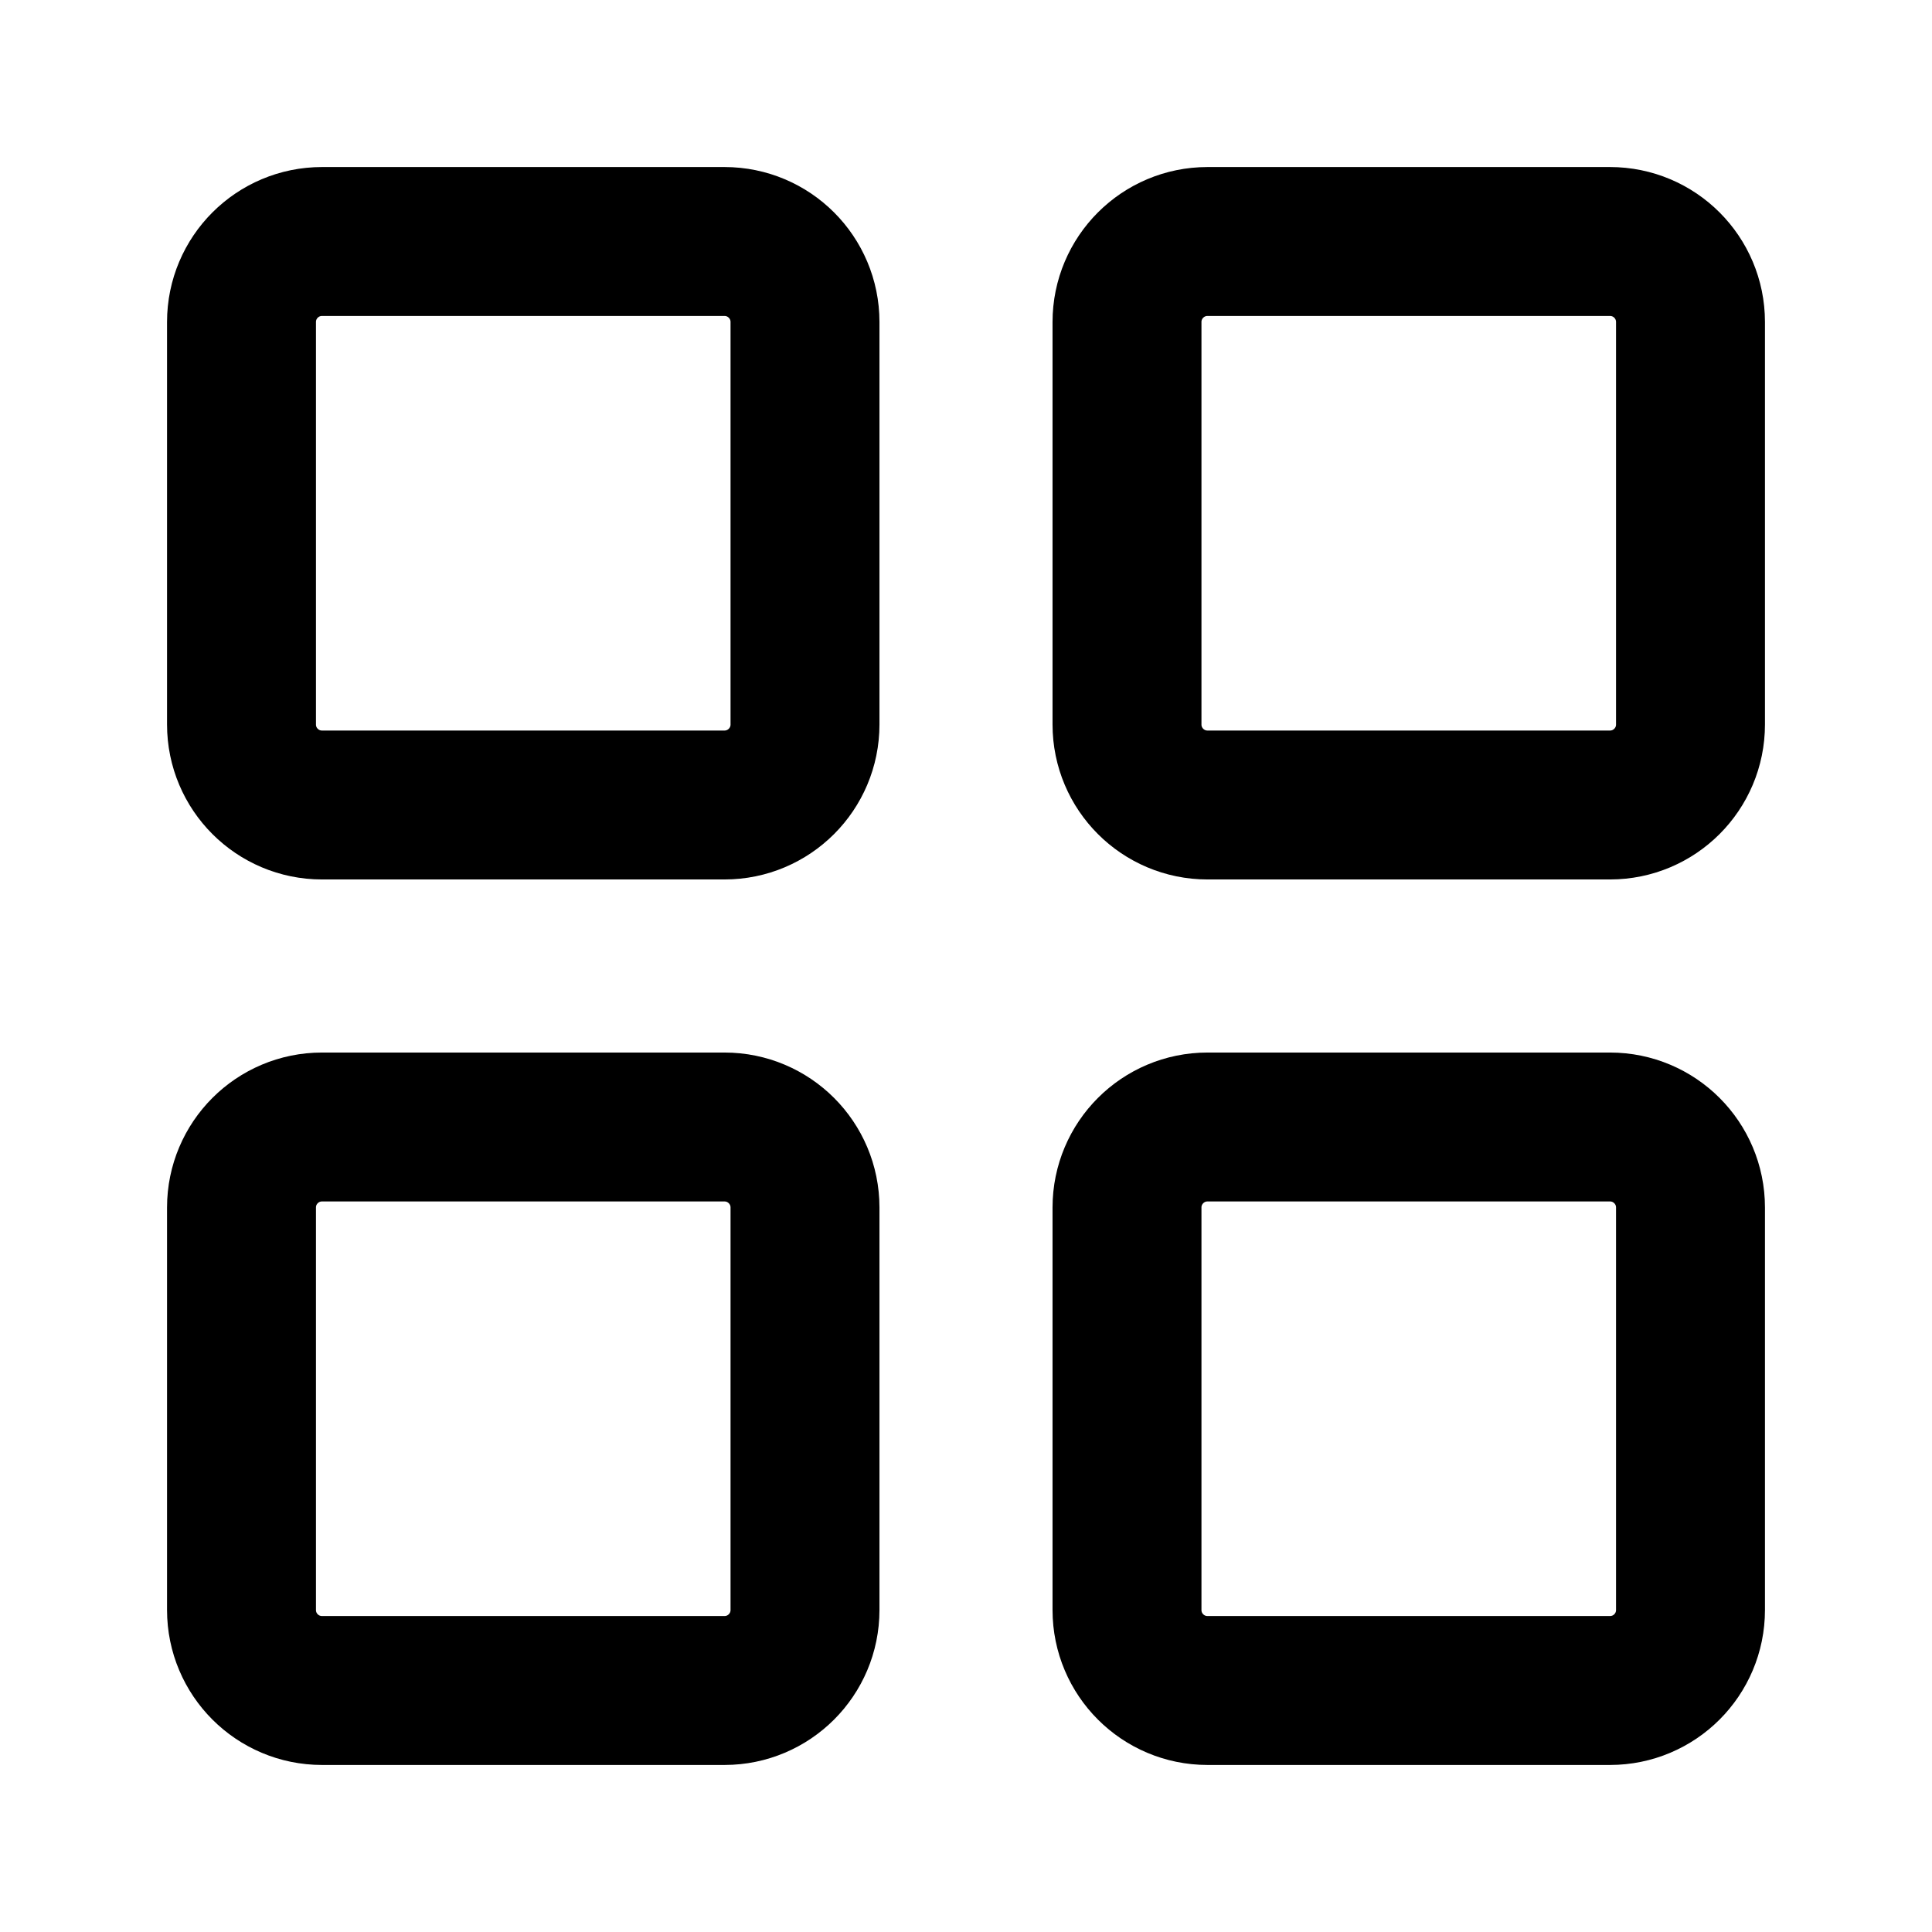
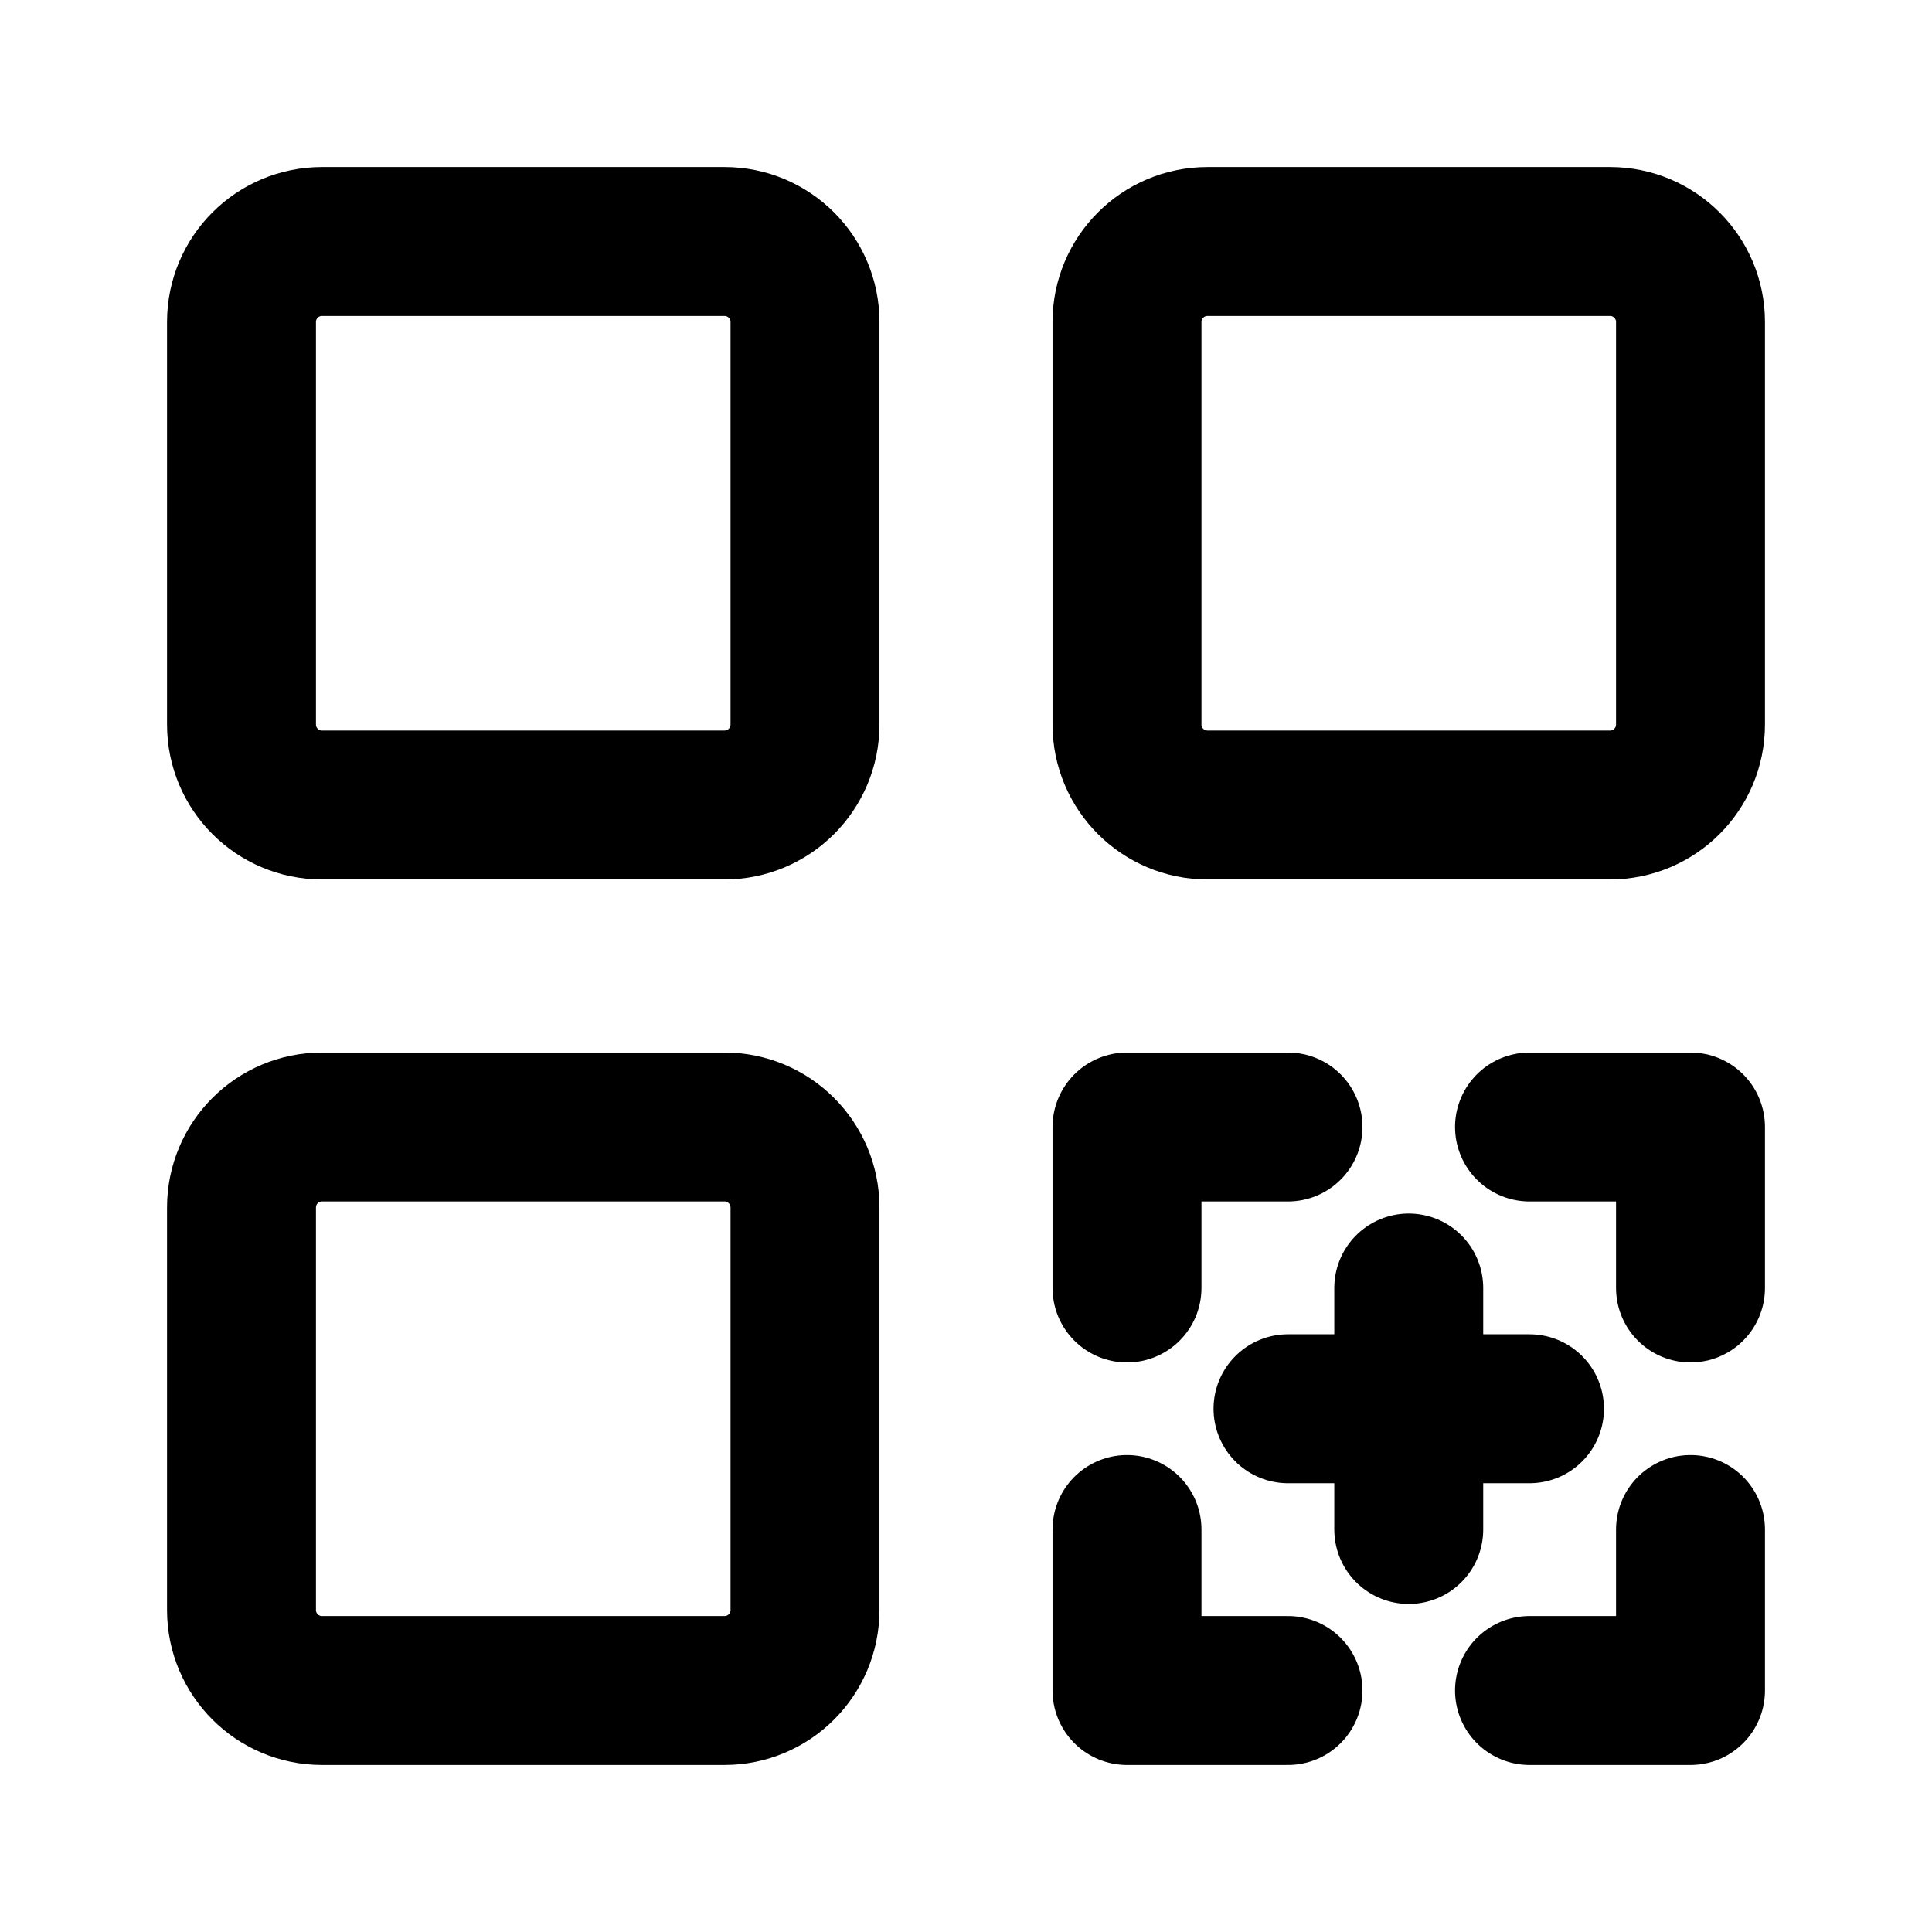
- <svg xmlns="http://www.w3.org/2000/svg" viewBox="0 0 24 24" fill="none" stroke="currentColor" stroke-width="1.85" stroke-linecap="round" stroke-linejoin="round">
+ <svg xmlns="http://www.w3.org/2000/svg" width="24" height="24" viewBox="0 0 24 24" fill="none" stroke="currentColor" stroke-width="1.85" stroke-linecap="round" stroke-linejoin="round" role="img" aria-labelledby="icon-screen-title">
  <rect x="3" y="3" width="7" height="7" rx="1" />
  <rect x="14" y="3" width="7" height="7" rx="1" />
-   <rect x="14" y="14" width="7" height="7" rx="1" />
  <rect x="3" y="14" width="7" height="7" rx="1" />
+   <path d="M14 16V14H16M19 14H21V16M21 19V21H19M16 21H14V19" />
+   <line x1="16" y1="17.5" x2="19" y2="17.5" />
+   <line x1="17.5" y1="16" x2="17.5" y2="19" />
</svg>
